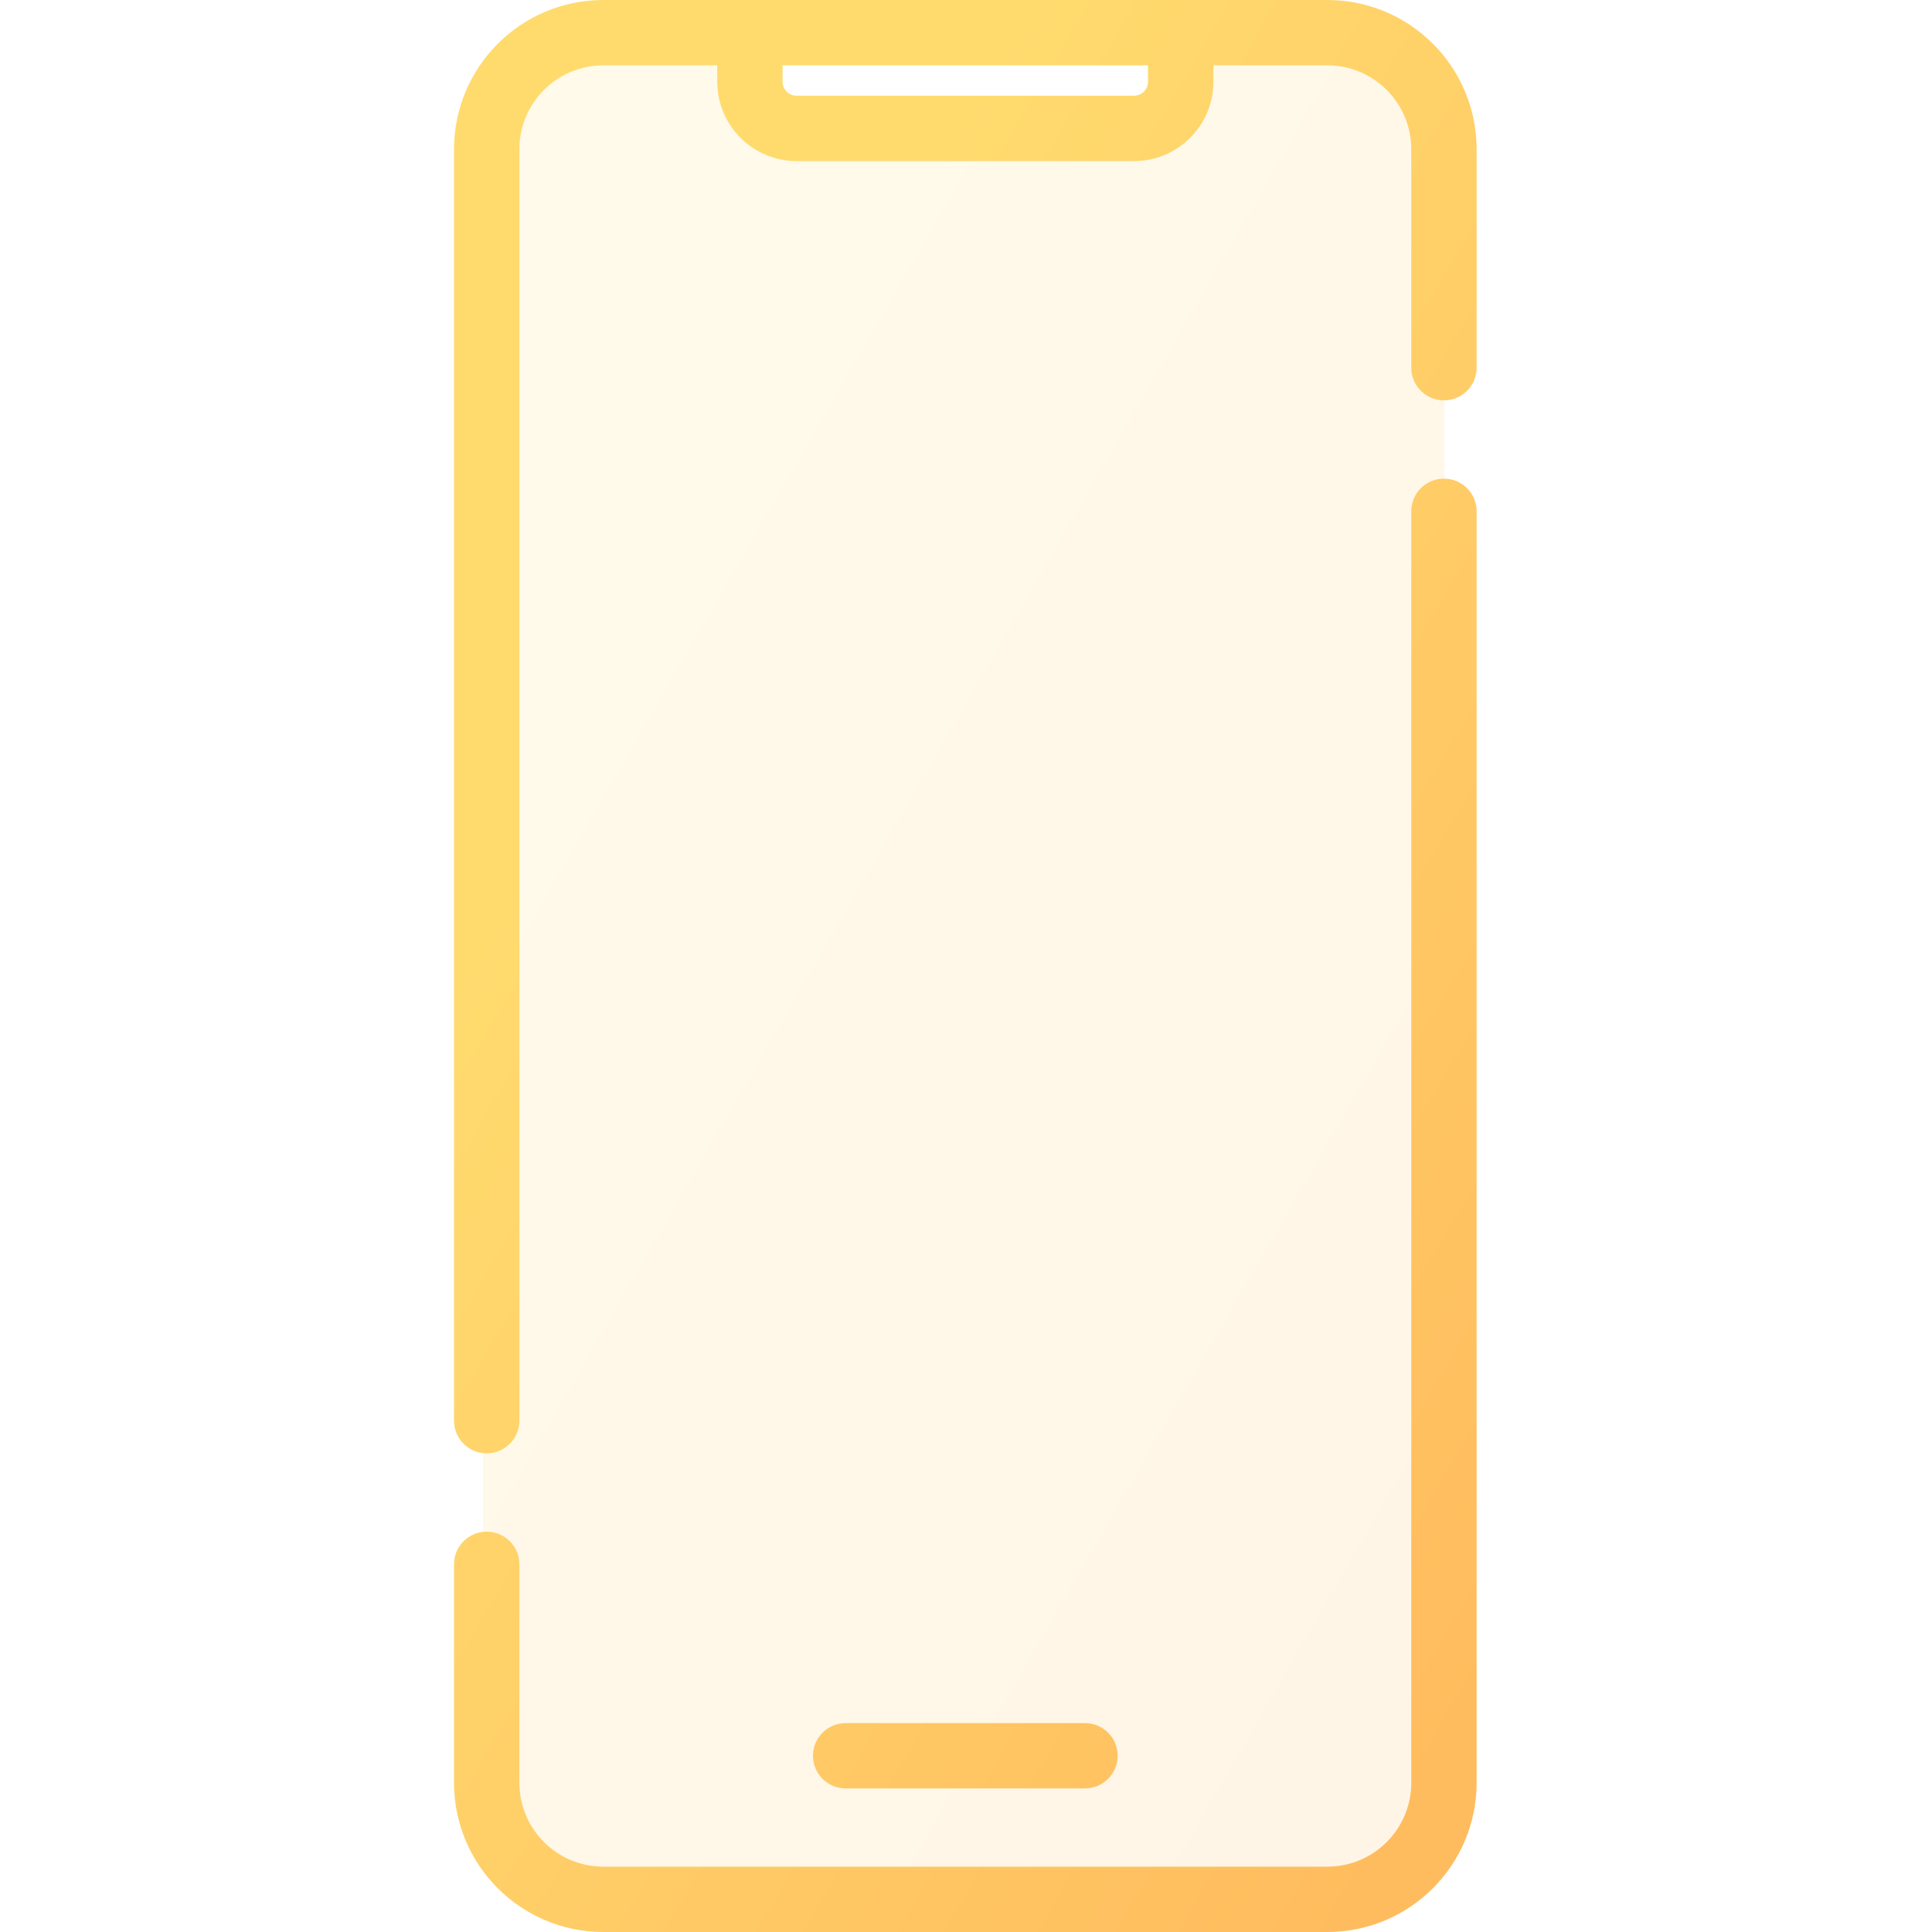
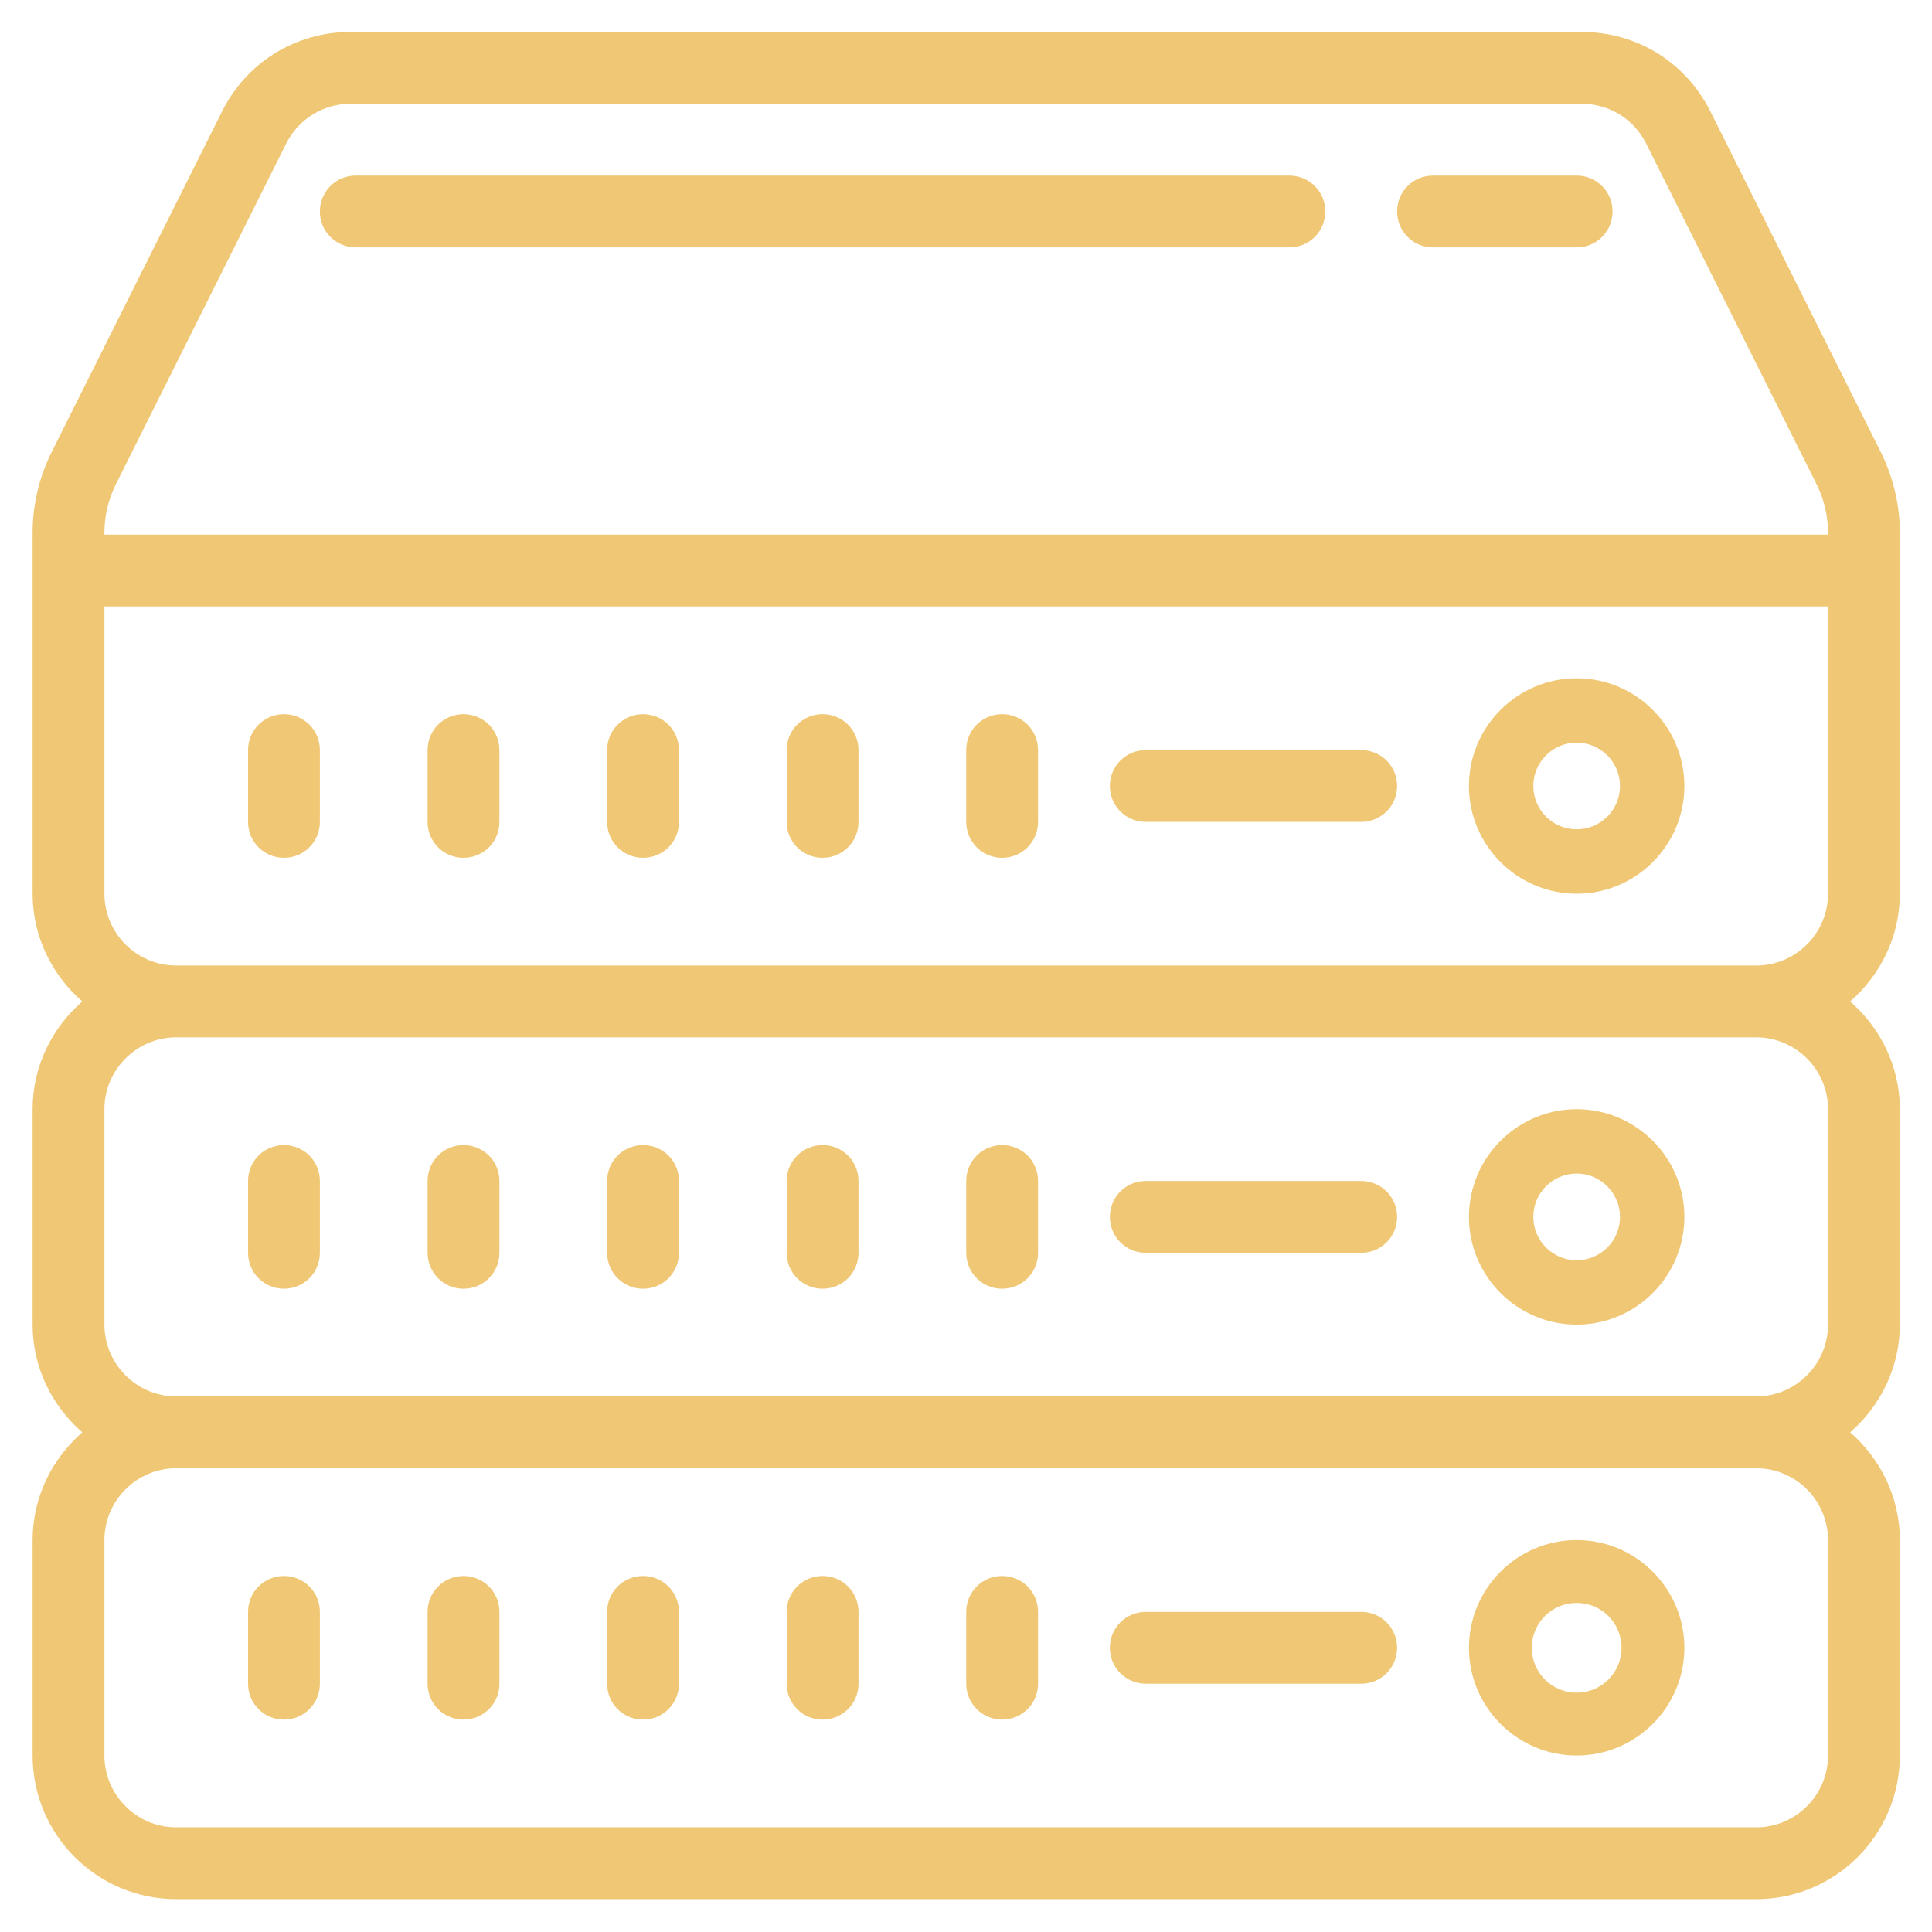
- <svg xmlns="http://www.w3.org/2000/svg" width="40" height="40" viewBox="0 0 22 40" fill="none">
-   <path opacity="0.15" fill-rule="evenodd" clip-rule="evenodd" d="M3 1C1.895 1 1 1.895 1 3V37C1 38.105 1.895 39 3 39H18.9C20.005 39 20.9 38.105 20.9 37V3C20.9 1.895 20.005 1 18.9 1H15.663V2H6.237V1H3Z" fill="url(#paint0_linear)" />
-   <path d="M8.509 35.675C8.135 35.675 7.832 35.977 7.832 36.351C7.832 36.724 8.135 37.027 8.509 37.027V35.675ZM13.463 37.027C13.837 37.027 14.14 36.724 14.14 36.351C14.14 35.977 13.837 35.675 13.463 35.675V37.027ZM0.4 29.414C0.4 29.788 0.703 30.09 1.076 30.09C1.45 30.09 1.753 29.788 1.753 29.414H0.4ZM1.753 32.387C1.753 32.013 1.45 31.711 1.076 31.711C0.703 31.711 0.4 32.013 0.4 32.387H1.753ZM20.219 7.613C20.219 7.987 20.522 8.289 20.895 8.289C21.269 8.289 21.572 7.987 21.572 7.613H20.219ZM21.572 10.586C21.572 10.212 21.269 9.91 20.895 9.91C20.522 9.91 20.219 10.212 20.219 10.586H21.572ZM18.48 38.647H3.492V40H18.48V38.647ZM3.492 1.353H6.527V0H3.492V1.353ZM5.85 1.692H7.203V0.676H5.85V1.692ZM7.493 3.335H14.479V1.982H7.493V3.335ZM6.527 1.353H15.445V0H6.527V1.353ZM15.445 1.353H18.48V0H15.445V1.353ZM16.122 1.692V0.676H14.769V1.692H16.122ZM8.509 37.027H13.463V35.675H8.509V37.027ZM1.753 29.414V3.092H0.4V29.414H1.753ZM1.753 36.908V32.387H0.4V36.908H1.753ZM20.219 3.092V7.613H21.572V3.092H20.219ZM20.219 10.586V36.908H21.572V10.586H20.219ZM14.479 3.335C15.386 3.335 16.122 2.599 16.122 1.692H14.769C14.769 1.852 14.639 1.982 14.479 1.982V3.335ZM3.492 38.647C2.531 38.647 1.753 37.869 1.753 36.908H0.4C0.4 38.616 1.784 40 3.492 40V38.647ZM18.48 40C20.188 40 21.572 38.616 21.572 36.908H20.219C20.219 37.869 19.441 38.647 18.48 38.647V40ZM18.48 1.353C19.441 1.353 20.219 2.131 20.219 3.092H21.572C21.572 1.384 20.188 0 18.48 0V1.353ZM5.85 1.692C5.85 2.599 6.586 3.335 7.493 3.335V1.982C7.333 1.982 7.203 1.852 7.203 1.692H5.85ZM3.492 0C1.784 0 0.4 1.384 0.4 3.092H1.753C1.753 2.131 2.531 1.353 3.492 1.353V0Z" fill="url(#paint1_linear)" />
+ <svg xmlns="http://www.w3.org/2000/svg" width="1890" zoomAndPan="magnify" viewBox="0 0 1416.96 1417.5" height="1890" preserveAspectRatio="xMidYMid meet" version="1.0">
  <defs>
-     <linearGradient id="paint0_linear" x1="2.128" y1="1" x2="30.702" y2="17.524" gradientUnits="userSpaceOnUse">
-       <stop offset="0.259" stop-color="#FFDB6E" />
-       <stop offset="1" stop-color="#FFBC5E" />
-     </linearGradient>
-     <linearGradient id="paint1_linear" x1="1.6" y1="8.08974e-07" x2="31.837" y2="17.673" gradientUnits="userSpaceOnUse">
-       <stop offset="0.259" stop-color="#FFDB6E" />
-       <stop offset="1" stop-color="#FFBC5E" />
-     </linearGradient>
+     <clipPath id="268d84080d">
+       <path d="M 23.652 23.422 L 1393.418 23.422 L 1393.418 1393.188 L 23.652 1393.188 Z M 23.652 23.422 " clip-rule="nonzero" />
+     </clipPath>
  </defs>
+   <g clip-path="url(#268d84080d)">
+     <path fill="#f0c774" d="M 256.957 23.422 C 216.715 23.422 180.594 45.754 162.688 81.672 L 37.547 331.852 C 28.488 350.066 23.652 370.445 23.652 390.719 L 23.652 655.719 C 23.652 687.312 37.957 715.41 60.082 734.758 C 37.957 754.105 23.652 782.199 23.652 813.793 L 23.652 971.867 C 23.652 1003.461 37.957 1031.559 60.082 1050.906 C 37.957 1070.254 23.652 1098.348 23.652 1129.941 L 23.652 1288.016 C 23.652 1346.164 70.891 1393.398 129.035 1393.398 L 1288.246 1393.398 C 1346.391 1393.398 1393.629 1346.164 1393.629 1288.016 L 1393.629 1129.941 C 1393.629 1098.348 1379.324 1070.254 1357.199 1050.906 C 1379.324 1031.559 1393.629 1003.461 1393.629 971.867 L 1393.629 813.793 C 1393.629 782.199 1379.324 754.105 1357.199 734.758 C 1379.324 715.41 1393.629 687.312 1393.629 655.719 L 1393.629 390.719 C 1393.629 370.445 1388.793 350.066 1379.734 331.852 L 1254.594 81.672 C 1236.688 45.754 1200.566 23.422 1160.324 23.422 Z M 256.957 76.113 L 1160.324 76.113 C 1180.395 76.113 1198.508 87.332 1207.461 105.238 L 1332.602 355.418 C 1338.055 366.328 1340.938 378.574 1340.938 390.719 L 1340.938 392.262 L 76.344 392.262 L 76.344 390.719 C 76.344 378.574 79.227 366.328 84.68 355.418 L 209.719 105.238 C 218.773 87.332 236.785 76.113 256.957 76.113 Z M 260.762 128.805 C 246.148 128.805 234.418 140.535 234.418 155.152 C 234.418 169.766 246.148 181.496 260.762 181.496 L 945.754 181.496 C 960.367 181.496 972.098 169.766 972.098 155.152 C 972.098 140.535 960.367 128.805 945.754 128.805 Z M 1051.137 128.805 C 1036.52 128.805 1024.789 140.535 1024.789 155.152 C 1024.789 169.766 1036.52 181.496 1051.137 181.496 L 1156.52 181.496 C 1171.133 181.496 1182.863 169.766 1182.863 155.152 C 1182.863 140.535 1171.133 128.805 1156.52 128.805 Z M 76.344 444.953 L 1340.938 444.953 L 1340.938 655.719 C 1340.938 684.742 1317.27 708.41 1288.246 708.41 L 129.035 708.41 C 100.012 708.41 76.344 684.742 76.344 655.719 Z M 1156.52 497.645 C 1112.984 497.645 1077.48 533.148 1077.48 576.684 C 1077.48 620.215 1112.984 655.719 1156.52 655.719 C 1200.051 655.719 1235.555 620.215 1235.555 576.684 C 1235.555 533.148 1200.051 497.645 1156.52 497.645 Z M 208.07 523.992 C 193.457 523.992 181.727 535.723 181.727 550.336 L 181.727 603.027 C 181.727 617.641 193.457 629.375 208.07 629.375 C 222.688 629.375 234.418 617.641 234.418 603.027 L 234.418 550.336 C 234.418 535.723 222.688 523.992 208.07 523.992 Z M 339.801 523.992 C 325.188 523.992 313.453 535.723 313.453 550.336 L 313.453 603.027 C 313.453 617.641 325.188 629.375 339.801 629.375 C 354.414 629.375 366.145 617.641 366.145 603.027 L 366.145 550.336 C 366.145 535.723 354.414 523.992 339.801 523.992 Z M 471.527 523.992 C 456.914 523.992 445.184 535.723 445.184 550.336 L 445.184 603.027 C 445.184 617.641 456.914 629.375 471.527 629.375 C 486.145 629.375 497.875 617.641 497.875 603.027 L 497.875 550.336 C 497.875 535.723 486.145 523.992 471.527 523.992 Z M 603.258 523.992 C 588.645 523.992 576.91 535.723 576.91 550.336 L 576.91 603.027 C 576.91 617.641 588.645 629.375 603.258 629.375 C 617.871 629.375 629.605 617.641 629.605 603.027 L 629.605 550.336 C 629.605 535.723 617.871 523.992 603.258 523.992 Z M 734.988 523.992 C 720.371 523.992 708.641 535.723 708.641 550.336 L 708.641 603.027 C 708.641 617.641 720.371 629.375 734.988 629.375 C 749.602 629.375 761.332 617.641 761.332 603.027 L 761.332 550.336 C 761.332 535.723 749.602 523.992 734.988 523.992 Z M 1156.52 544.883 C 1174.117 544.883 1188.316 559.188 1188.316 576.684 C 1188.316 594.281 1174.012 608.48 1156.52 608.48 C 1139.023 608.48 1124.719 594.281 1124.719 576.684 C 1124.719 559.086 1138.918 544.883 1156.52 544.883 Z M 840.371 550.336 C 825.754 550.336 814.023 562.07 814.023 576.684 C 814.023 591.297 825.754 603.027 840.371 603.027 L 998.445 603.027 C 1013.059 603.027 1024.789 591.297 1024.789 576.684 C 1024.789 562.07 1013.059 550.336 998.445 550.336 Z M 129.035 761.102 L 1288.246 761.102 C 1317.27 761.102 1340.938 784.773 1340.938 813.793 L 1340.938 971.867 C 1340.938 1000.891 1317.27 1024.559 1288.246 1024.559 L 129.035 1024.559 C 100.012 1024.559 76.344 1000.891 76.344 971.867 L 76.344 813.793 C 76.344 784.773 100.012 761.102 129.035 761.102 Z M 1156.52 813.793 C 1112.984 813.793 1077.48 849.297 1077.48 892.832 C 1077.48 936.363 1112.984 971.867 1156.52 971.867 C 1200.051 971.867 1235.555 936.363 1235.555 892.832 C 1235.555 849.297 1200.051 813.793 1156.52 813.793 Z M 208.07 840.141 C 193.457 840.141 181.727 851.871 181.727 866.484 L 181.727 919.176 C 181.727 933.789 193.457 945.523 208.07 945.523 C 222.688 945.523 234.418 933.789 234.418 919.176 L 234.418 866.484 C 234.418 851.871 222.688 840.141 208.07 840.141 Z M 339.801 840.141 C 325.188 840.141 313.453 851.871 313.453 866.484 L 313.453 919.176 C 313.453 933.789 325.188 945.523 339.801 945.523 C 354.414 945.523 366.145 933.789 366.145 919.176 L 366.145 866.484 C 366.145 851.871 354.414 840.141 339.801 840.141 Z M 471.527 840.141 C 456.914 840.141 445.184 851.871 445.184 866.484 L 445.184 919.176 C 445.184 933.789 456.914 945.523 471.527 945.523 C 486.145 945.523 497.875 933.789 497.875 919.176 L 497.875 866.484 C 497.875 851.871 486.145 840.141 471.527 840.141 Z M 603.258 840.141 C 588.645 840.141 576.91 851.871 576.91 866.484 L 576.91 919.176 C 576.91 933.789 588.645 945.523 603.258 945.523 C 617.871 945.523 629.605 933.789 629.605 919.176 L 629.605 866.484 C 629.605 851.871 617.871 840.141 603.258 840.141 Z M 734.988 840.141 C 720.371 840.141 708.641 851.871 708.641 866.484 L 708.641 919.176 C 708.641 933.789 720.371 945.523 734.988 945.523 C 749.602 945.523 761.332 933.789 761.332 919.176 L 761.332 866.484 C 761.332 851.871 749.602 840.141 734.988 840.141 Z M 1156.52 861.031 C 1174.012 861.031 1188.316 875.336 1188.316 892.832 C 1188.316 910.43 1174.117 924.633 1156.52 924.633 C 1138.918 924.633 1124.719 910.324 1124.719 892.832 C 1124.719 875.234 1139.023 861.031 1156.52 861.031 Z M 840.371 866.484 C 825.754 866.484 814.023 878.219 814.023 892.832 C 814.023 907.445 825.754 919.176 840.371 919.176 L 998.445 919.176 C 1013.059 919.176 1024.789 907.445 1024.789 892.832 C 1024.789 878.219 1013.059 866.484 998.445 866.484 Z M 129.035 1077.25 L 1288.246 1077.25 C 1317.27 1077.25 1340.938 1100.922 1340.938 1129.941 L 1340.938 1288.016 C 1340.938 1317.039 1317.27 1340.707 1288.246 1340.707 L 129.035 1340.707 C 100.012 1340.707 76.344 1317.039 76.344 1288.016 L 76.344 1129.941 C 76.344 1100.922 100.012 1077.25 129.035 1077.25 Z M 1156.52 1129.941 C 1112.984 1129.941 1077.48 1165.449 1077.48 1208.98 C 1077.48 1252.512 1112.984 1288.016 1156.52 1288.016 C 1200.051 1288.016 1235.555 1252.512 1235.555 1208.98 C 1235.555 1165.449 1200.051 1129.941 1156.52 1129.941 Z M 208.07 1156.289 C 193.457 1156.289 181.727 1168.02 181.727 1182.633 L 181.727 1235.324 C 181.727 1249.938 193.457 1261.672 208.07 1261.672 C 222.688 1261.672 234.418 1249.938 234.418 1235.324 L 234.418 1182.633 C 234.418 1168.02 222.688 1156.289 208.07 1156.289 Z M 339.801 1156.289 C 325.188 1156.289 313.453 1168.02 313.453 1182.633 L 313.453 1235.324 C 313.453 1249.938 325.188 1261.672 339.801 1261.672 C 354.414 1261.672 366.145 1249.938 366.145 1235.324 L 366.145 1182.633 C 366.145 1168.02 354.414 1156.289 339.801 1156.289 Z M 471.527 1156.289 C 456.914 1156.289 445.184 1168.02 445.184 1182.633 L 445.184 1235.324 C 445.184 1249.938 456.914 1261.672 471.527 1261.672 C 486.145 1261.672 497.875 1249.938 497.875 1235.324 L 497.875 1182.633 C 497.875 1168.02 486.145 1156.289 471.527 1156.289 Z M 603.258 1156.289 C 588.645 1156.289 576.91 1168.02 576.91 1182.633 L 576.91 1235.324 C 576.91 1249.938 588.645 1261.672 603.258 1261.672 C 617.871 1261.672 629.605 1249.938 629.605 1235.324 L 629.605 1182.633 C 629.605 1168.02 617.871 1156.289 603.258 1156.289 Z M 734.988 1156.289 C 720.371 1156.289 708.641 1168.02 708.641 1182.633 L 708.641 1235.324 C 708.641 1249.938 720.371 1261.672 734.988 1261.672 C 749.602 1261.672 761.332 1249.938 761.332 1235.324 L 761.332 1182.633 C 761.332 1168.02 749.602 1156.289 734.988 1156.289 Z M 1156.52 1176.047 C 1174.734 1176.047 1189.449 1190.766 1189.449 1208.98 C 1189.449 1227.195 1174.734 1241.91 1156.52 1241.91 C 1138.301 1241.91 1123.586 1227.195 1123.586 1208.98 C 1123.586 1190.766 1138.301 1176.047 1156.52 1176.047 Z M 840.371 1182.633 C 825.754 1182.633 814.023 1194.367 814.023 1208.98 C 814.023 1223.594 825.754 1235.324 840.371 1235.324 L 998.445 1235.324 C 1013.059 1235.324 1024.789 1223.594 1024.789 1208.98 C 1024.789 1194.367 1013.059 1182.633 998.445 1182.633 Z M 840.371 1182.633 " fill-opacity="1" fill-rule="nonzero" />
+   </g>
</svg>
